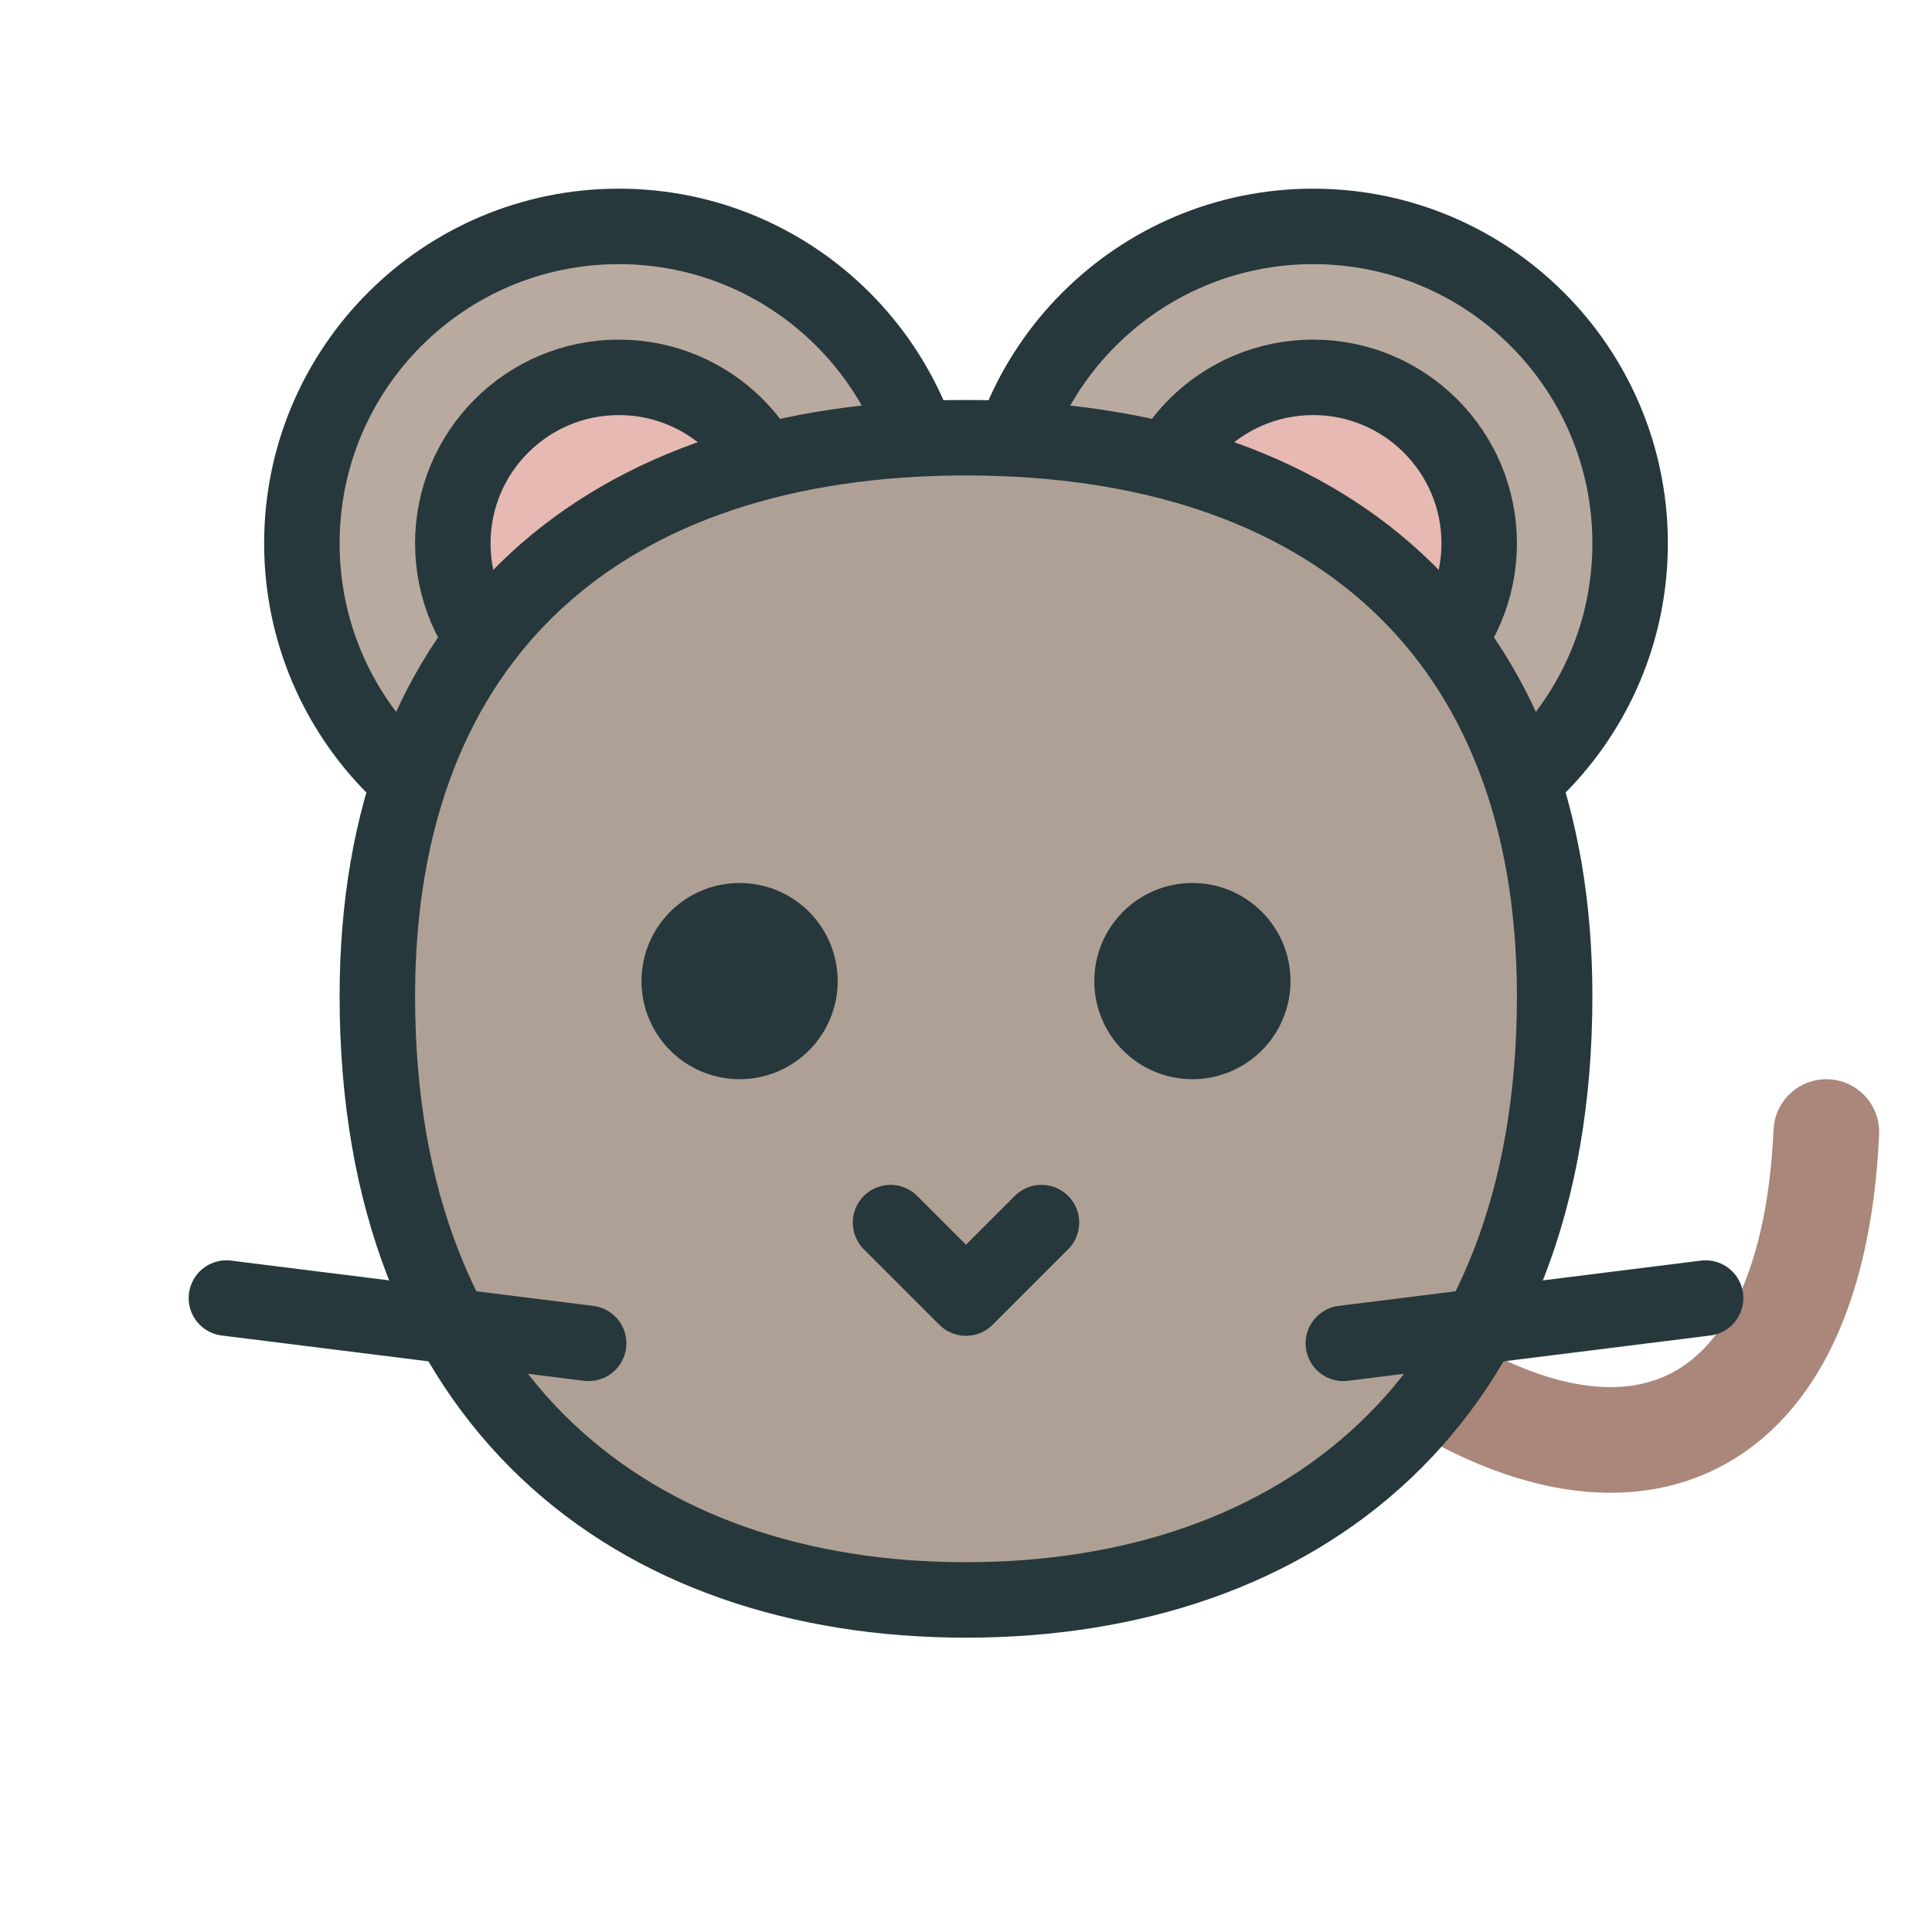
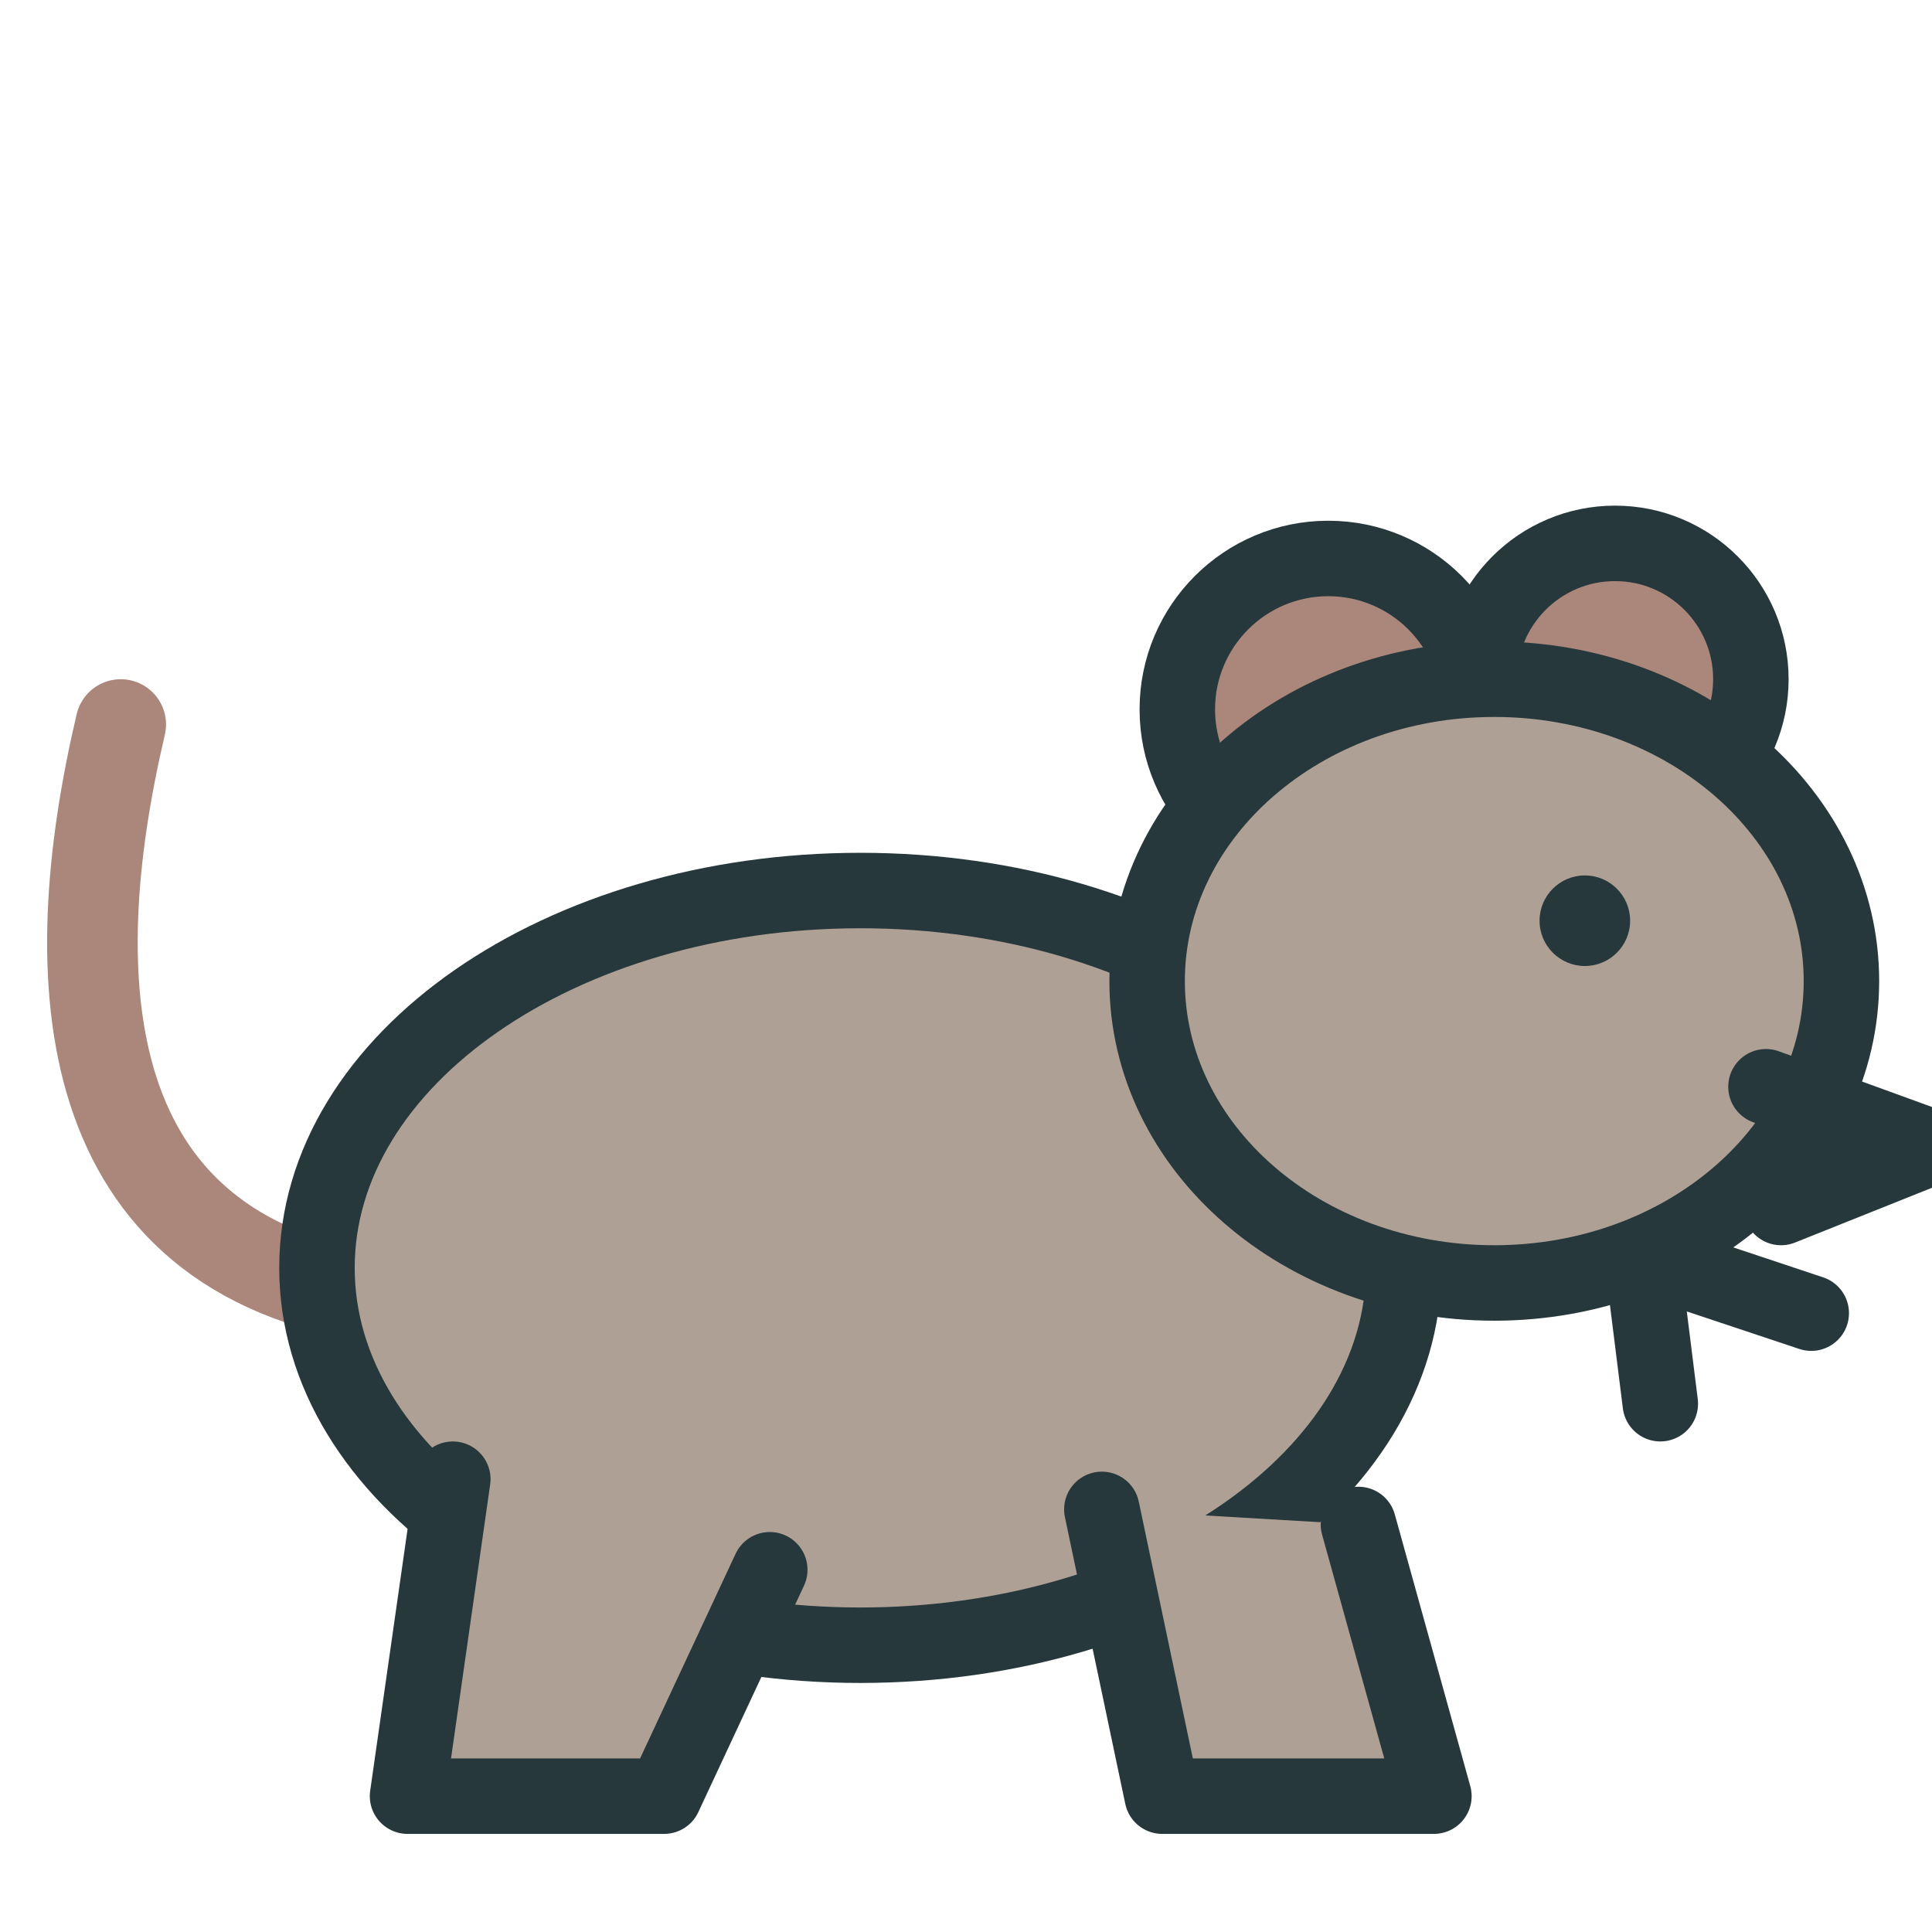
<svg xmlns="http://www.w3.org/2000/svg" width="128" height="128" viewBox="0 0 128 128">
  <g stroke="#26383b" stroke-width="5" stroke-linecap="round" stroke-linejoin="round">
-     <path d="M90 88c16 13 30 9 31-13" fill="none" stroke="#aa867b" stroke-width="7" />
-     <circle cx="41" cy="36" r="21" fill="#b9aaa0" />
-     <circle cx="87" cy="36" r="21" fill="#b9aaa0" />
-     <circle cx="41" cy="36" r="11" fill="#e6b9b2" />
-     <circle cx="87" cy="36" r="11" fill="#e6b9b2" />
-     <path d="M25 66c0-24 15-37 39-37s39 13 39 37c0 27-17 40-39 40S25 93 25 66Z" fill="#afa096" />
-     <circle cx="49" cy="65" r="4" fill="#26383b" />
-     <circle cx="79" cy="65" r="4" fill="#26383b" />
-     <path d="m59 81 5 5 5-5M39 89l-24-3m74 3 24-3" fill="none" />
+     <path d="M25 86C5 83 4 65 8 48" fill="none" stroke="#aa867b" stroke-width="6" />
+     <ellipse cx="57" cy="84" rx="36" ry="25" fill="#afa096" />
+     <path d="M30 98 27 119h17l7-15m22-4 4 19h18l-5-18" fill="#afa096" />
+     <circle cx="88" cy="47" r="10" fill="#aa867b" />
+     <circle cx="107" cy="45" r="9" fill="#aa867b" />
+     <ellipse cx="99" cy="65" rx="23" ry="20" fill="#afa096" />
+     <circle cx="105" cy="61" r="3" fill="#26383b" stroke="none" />
+     <path d="m117 72 11 4-10 4m-7 4 9 3m-11-2 1 8" fill="none" />
  </g>
</svg>
